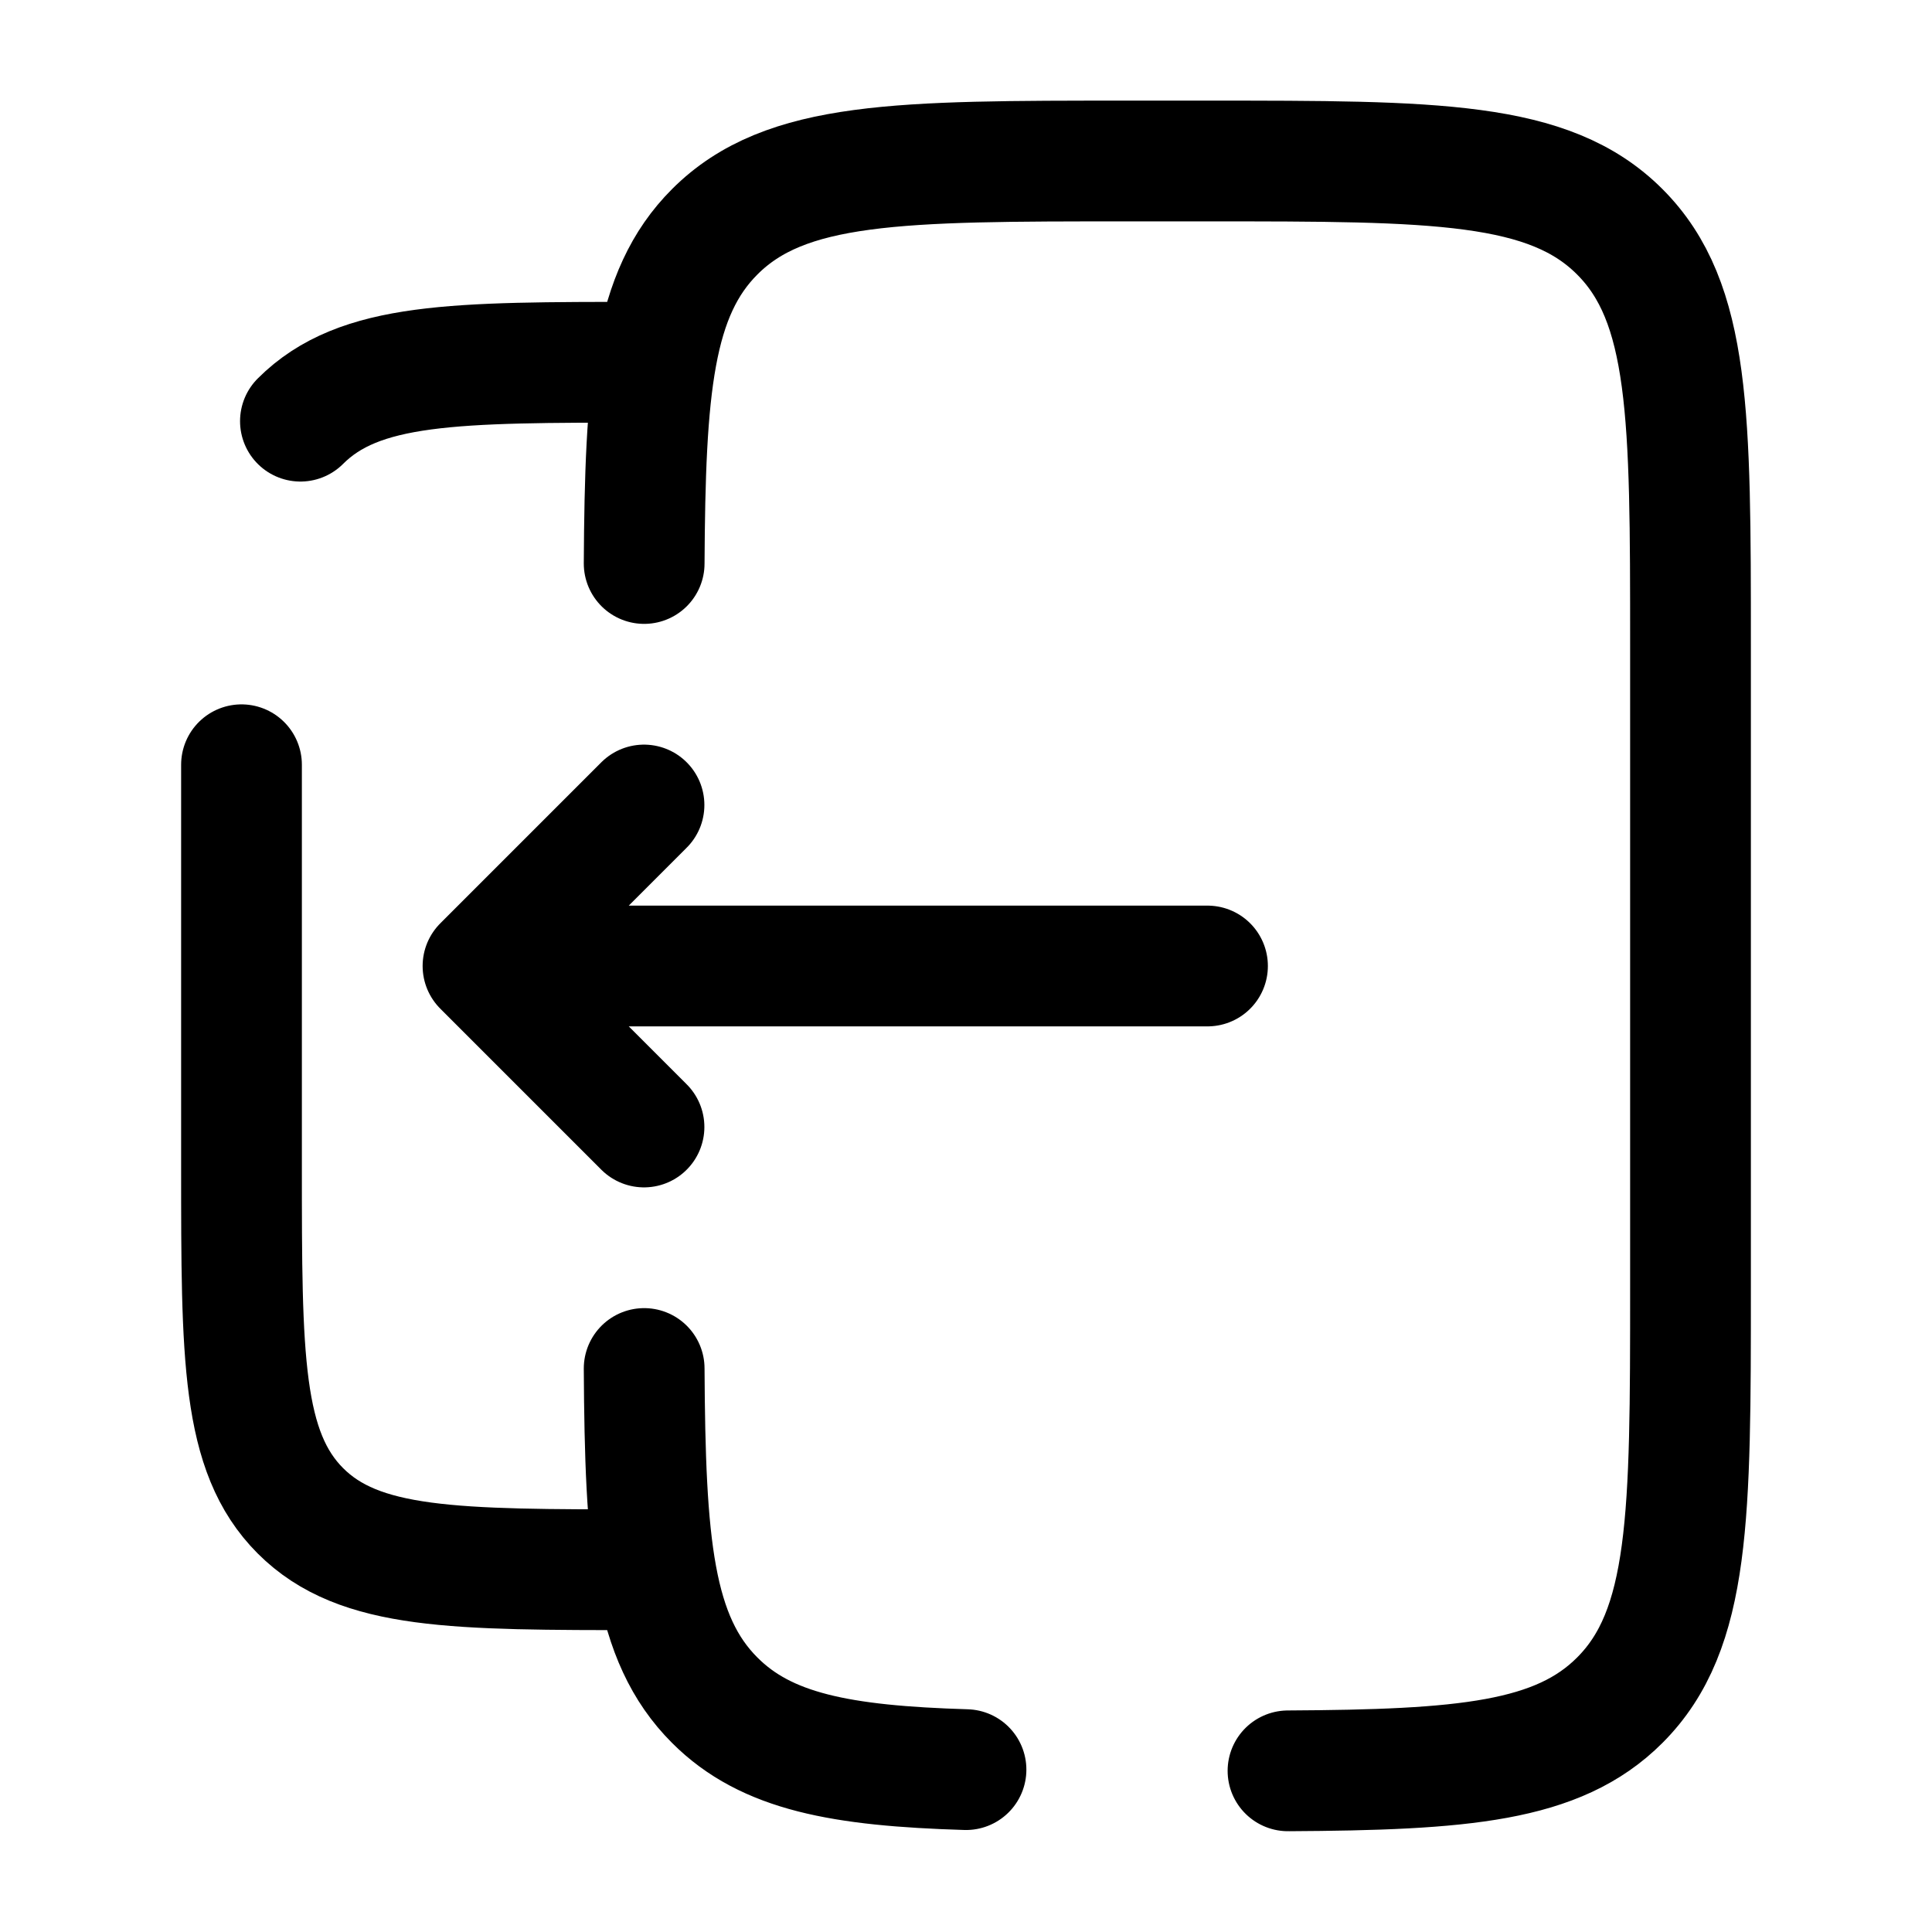
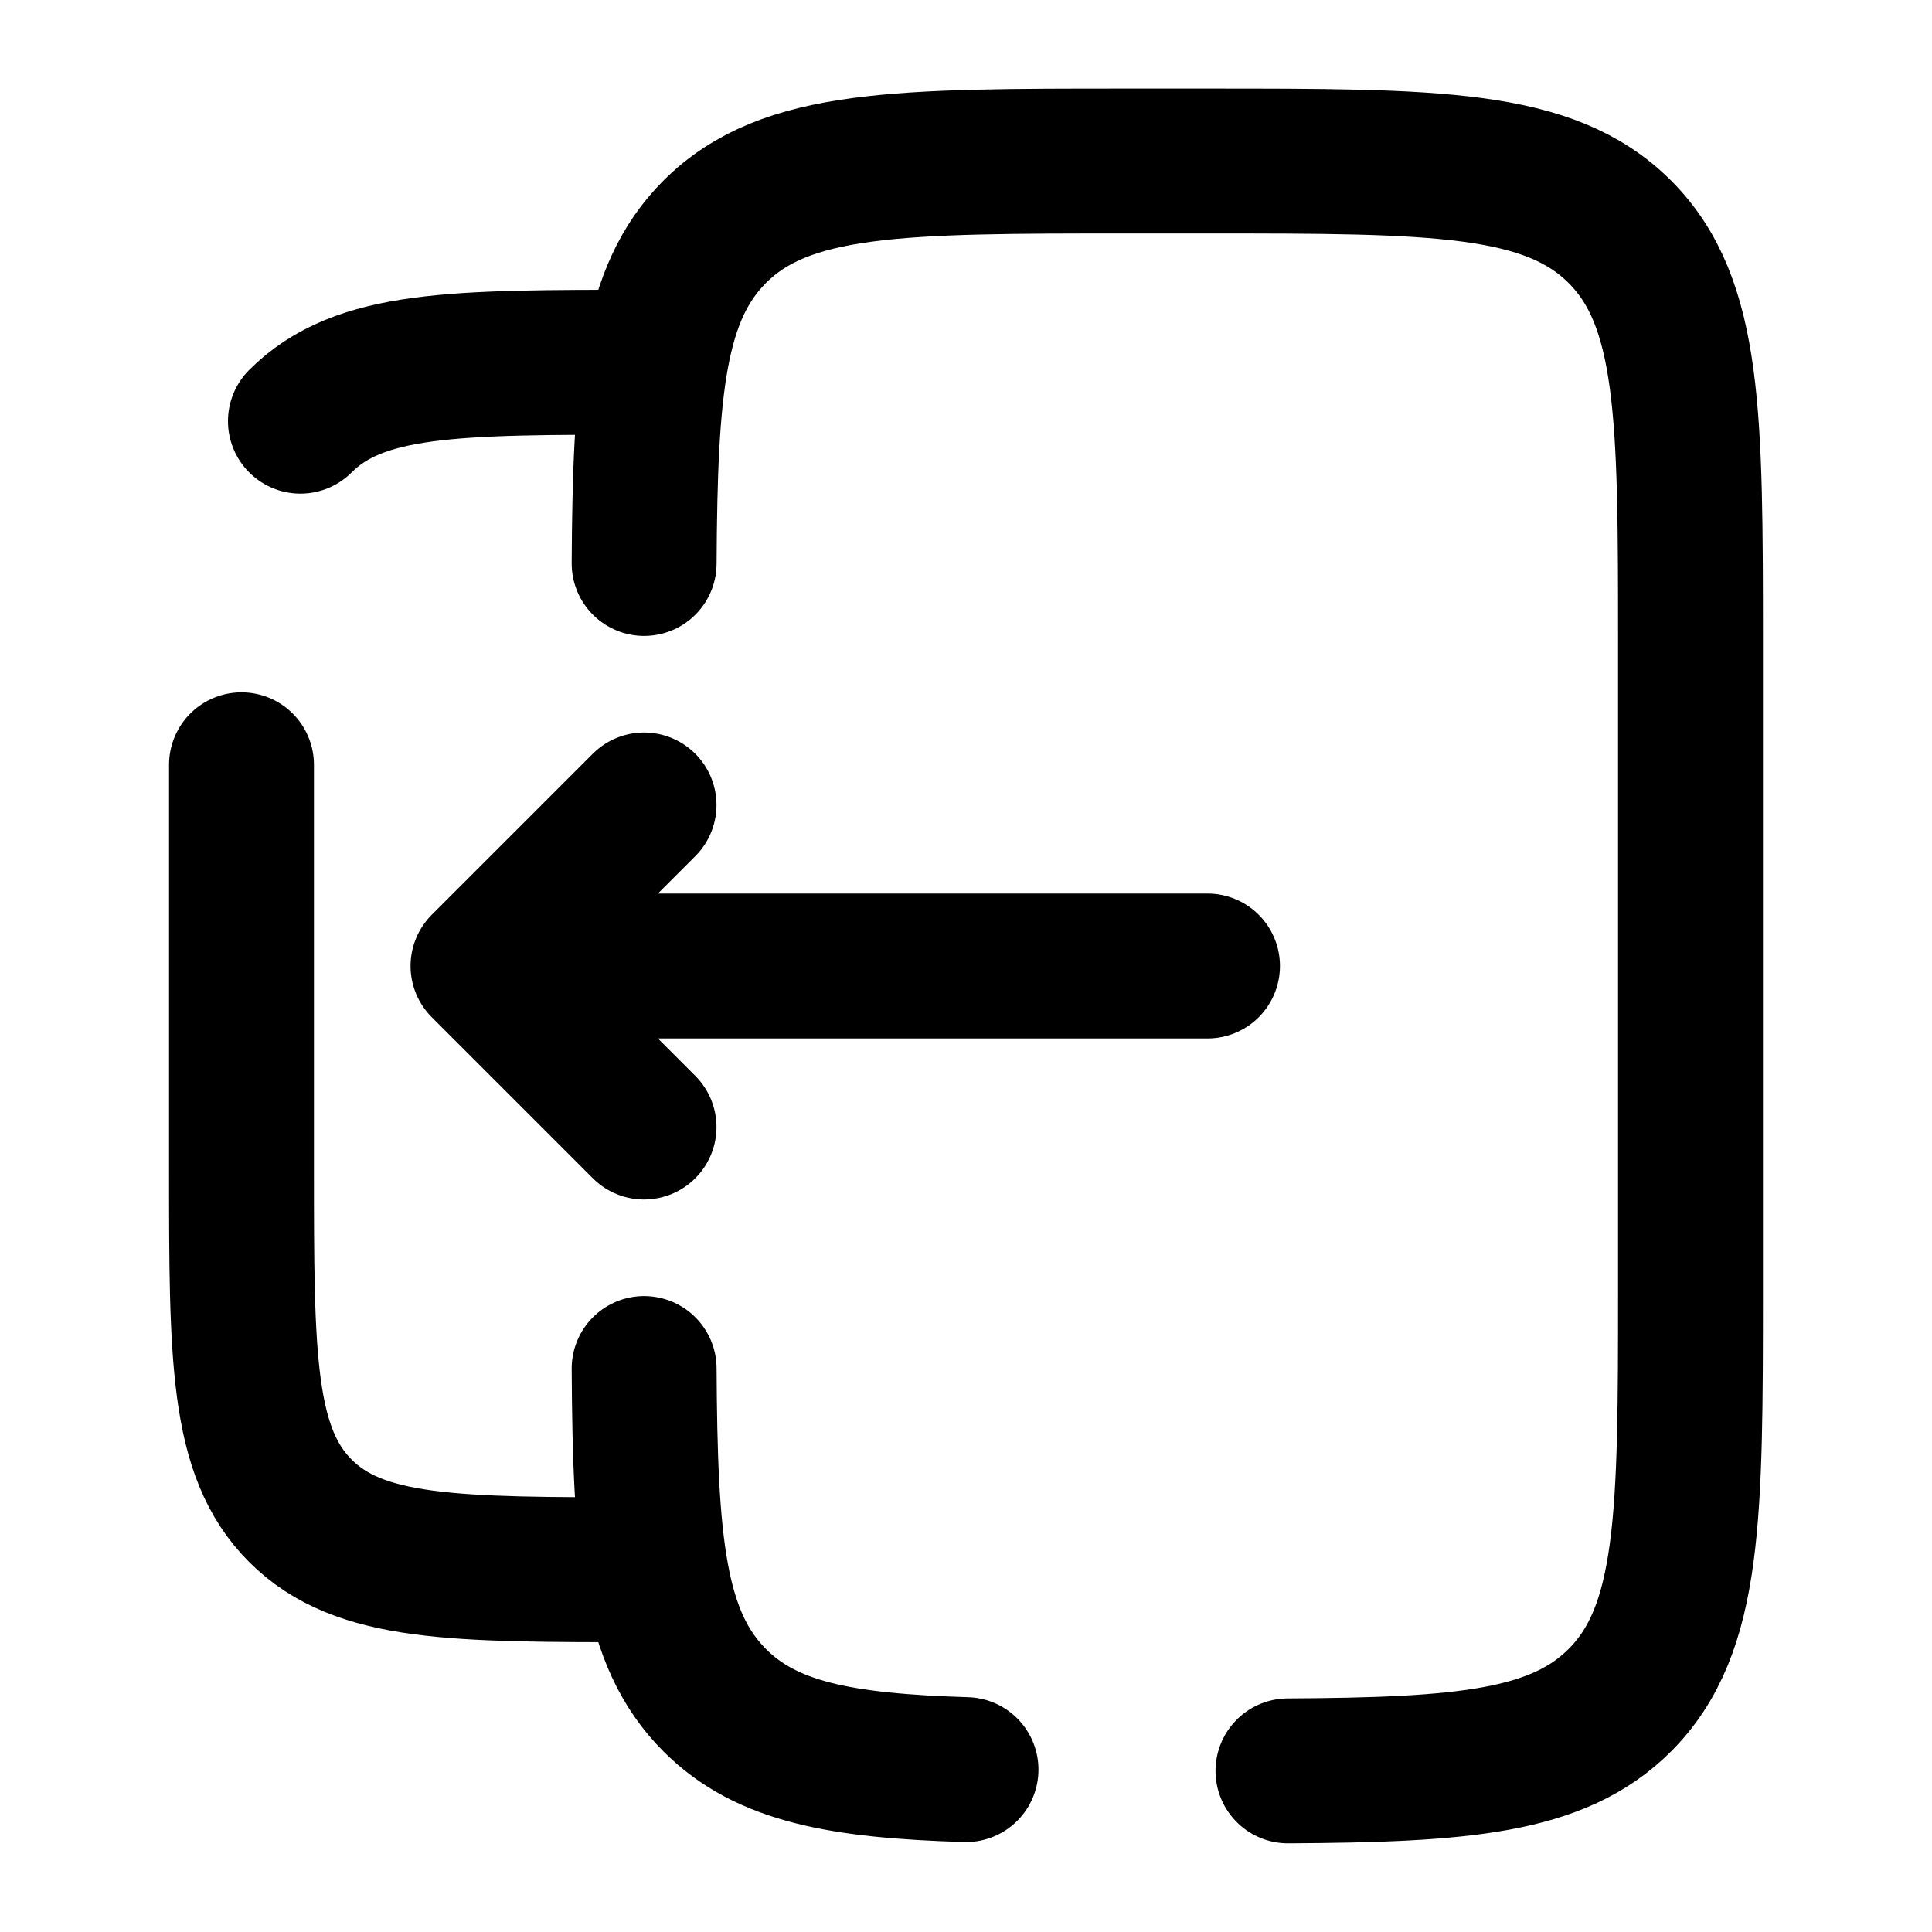
- <svg xmlns="http://www.w3.org/2000/svg" width="24" height="24" viewBox="0 0 24 24" fill="none">
-   <path d="M15 12L6 12M6 12L8 14M6 12L8 10" stroke="black" stroke-width="1.5" stroke-linecap="round" stroke-linejoin="round" />
-   <path d="M12 21.983C10.447 21.936 9.52 21.763 8.879 21.121C8.11 20.353 8.014 19.175 8.002 17M16 21.998C18.175 21.986 19.353 21.89 20.121 21.121C21 20.243 21 18.828 21 16V14V10V8C21 5.172 21 3.757 20.121 2.879C19.243 2 17.828 2 15 2H14C11.171 2 9.757 2 8.879 2.879C8.11 3.647 8.014 4.825 8.002 7" stroke="black" stroke-width="1.5" stroke-linecap="round" />
-   <path d="M3 9.5V14.5C3 16.857 3 18.035 3.732 18.768C4.464 19.5 5.643 19.5 8 19.5M3.732 5.232C4.464 4.5 5.643 4.5 8 4.5" stroke="black" stroke-width="1.5" stroke-linecap="round" />
+ <svg xmlns="http://www.w3.org/2000/svg" width="20" height="20" viewBox="0 0 20 20" fill="none">
+   <path d="M12.5 10L5 10M5 10L6.667 11.667M5 10L6.667 8.333" stroke="currentColor" stroke-width="1.5" stroke-linecap="round" stroke-linejoin="round" />
+   <path d="M10 18.319C8.705 18.28 7.933 18.136 7.399 17.601C6.759 16.961 6.678 15.979 6.668 14.167M13.333 18.332C15.146 18.322 16.128 18.241 16.768 17.601C17.5 16.869 17.5 15.69 17.5 13.333V11.667V8.333V6.667C17.5 4.31 17.5 3.131 16.768 2.399C16.035 1.667 14.857 1.667 12.5 1.667H11.667C9.31 1.667 8.131 1.667 7.399 2.399C6.759 3.039 6.678 4.021 6.668 5.833" stroke="currentColor" stroke-width="1.5" stroke-linecap="round" />
+   <path d="M2.5 7.917V12.083C2.5 14.047 2.5 15.03 3.11 15.64C3.72 16.25 4.702 16.25 6.667 16.25M3.11 4.36C3.72 3.75 4.702 3.75 6.667 3.75" stroke="currentColor" stroke-width="1.5" stroke-linecap="round" />
</svg>
